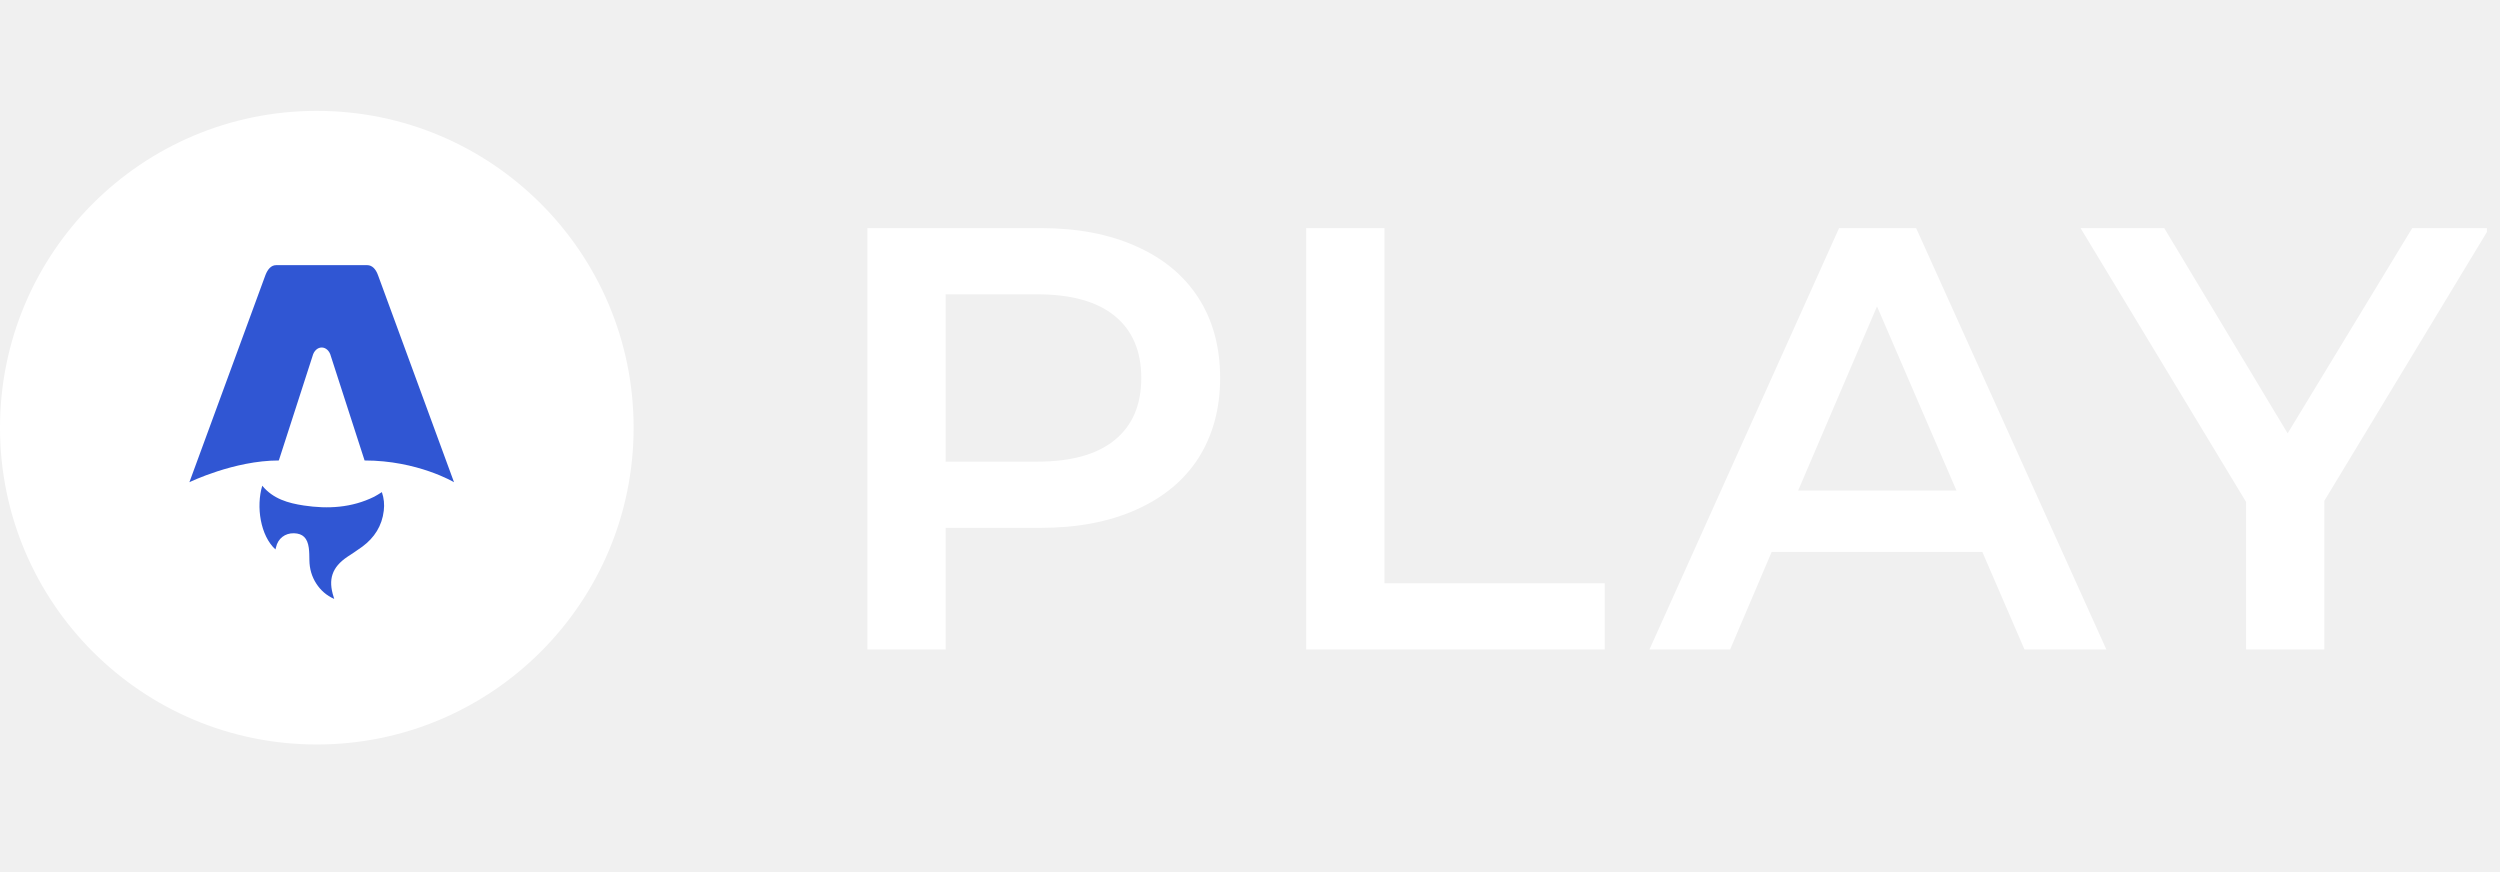
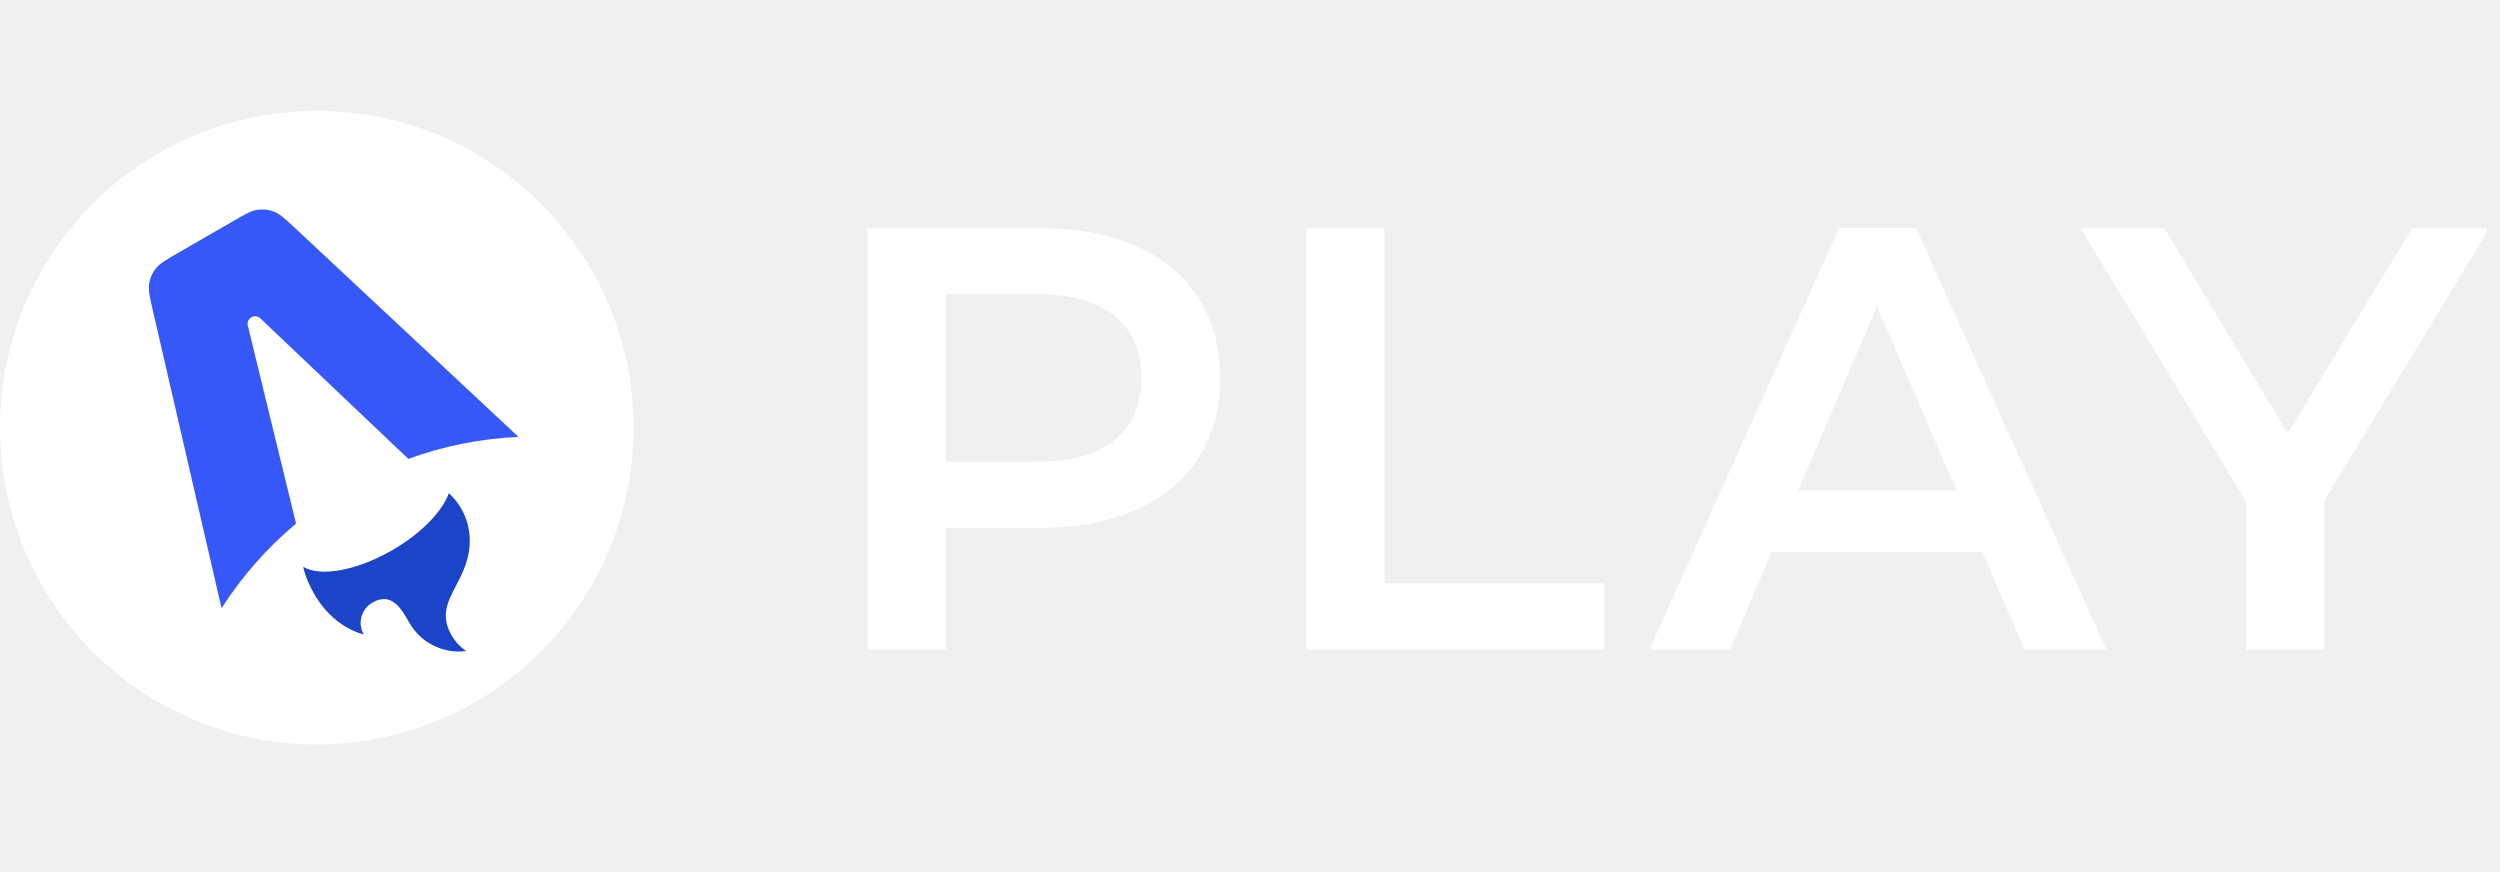
<svg xmlns="http://www.w3.org/2000/svg" width="132" height="46" viewBox="0 0 132 46" fill="none">
-   <g clip-path="url(#clip0_2413_2099)">
-     <path d="M54.952 12.044C56.88 12.044 58.554 12.362 59.973 12.997C61.414 13.633 62.516 14.544 63.279 15.731C64.041 16.917 64.423 18.326 64.423 19.958C64.423 21.568 64.041 22.977 63.279 24.185C62.516 25.371 61.414 26.282 59.973 26.918C58.554 27.553 56.88 27.871 54.952 27.871H49.93V34.291H45.799V12.044H54.952ZM54.761 24.375C56.562 24.375 57.929 23.994 58.861 23.231C59.793 22.468 60.259 21.377 60.259 19.958C60.259 18.538 59.793 17.447 58.861 16.684C57.929 15.921 56.562 15.54 54.761 15.54H49.93V24.375H54.761ZM68.967 12.044H73.099V30.795H84.731V34.291H68.967V12.044ZM104.668 29.143H93.544L91.351 34.291H87.092L97.103 12.044H101.172L111.215 34.291H106.892L104.668 29.143ZM103.301 25.901L99.106 16.176L94.942 25.901H103.301ZM122.726 26.441V34.291H118.594V26.505L109.854 12.044H114.272L120.787 22.881L127.366 12.044H131.434L122.726 26.441Z" fill="white" />
-     <path d="M16.727 39.309C25.965 39.309 33.455 31.82 33.455 22.582C33.455 13.344 25.965 5.854 16.727 5.854C7.489 5.854 0 13.344 0 22.582C0 31.82 7.489 39.309 16.727 39.309Z" fill="white" />
-     <g clip-path="url(#clip1_2413_2099)">
-       <path d="M14.544 29.011C13.748 28.283 13.515 26.754 13.847 25.646C14.422 26.345 15.219 26.566 16.045 26.691C17.319 26.883 18.571 26.811 19.754 26.229C19.89 26.162 20.015 26.073 20.163 25.984C20.274 26.306 20.303 26.631 20.264 26.962C20.17 27.769 19.768 28.392 19.13 28.864C18.875 29.053 18.605 29.222 18.341 29.4C17.531 29.947 17.312 30.589 17.617 31.523C17.624 31.545 17.63 31.568 17.647 31.624C17.233 31.439 16.931 31.169 16.701 30.815C16.458 30.441 16.342 30.027 16.336 29.58C16.333 29.362 16.333 29.142 16.304 28.927C16.232 28.404 15.987 28.17 15.524 28.156C15.049 28.142 14.673 28.436 14.573 28.899C14.565 28.934 14.554 28.969 14.543 29.01L14.544 29.011Z" fill="#3056D3" />
-       <path d="M10 25.461C10 25.461 12.358 24.313 14.722 24.313L16.504 18.796C16.571 18.529 16.766 18.348 16.986 18.348C17.206 18.348 17.401 18.529 17.467 18.796L19.25 24.313C22.05 24.313 23.972 25.461 23.972 25.461C23.972 25.461 19.967 14.552 19.959 14.53C19.844 14.208 19.65 14 19.389 14H14.583C14.322 14 14.136 14.208 14.013 14.53C14.004 14.552 10 25.461 10 25.461Z" fill="#3056D3" />
+   <g clip-path="url(#clip0_304_44)">
+     <mask id="mask0_304_44" style="mask-type:luminance" maskUnits="userSpaceOnUse" x="0" y="0" width="132" height="46">
+       <path d="M0 0H131.309V46H0V0Z" fill="white" />
+     </mask>
+     <g mask="url(#mask0_304_44)">
+       <path d="M54.952 12.044C56.88 12.044 58.554 12.362 59.973 12.997C61.414 13.633 62.516 14.544 63.279 15.731C64.041 16.917 64.423 18.326 64.423 19.958C64.423 21.568 64.041 22.977 63.279 24.185C62.516 25.371 61.414 26.282 59.973 26.918C58.553 27.554 56.88 27.871 54.952 27.871H49.93V34.291H45.8V12.044H54.952ZM54.762 24.375C56.562 24.375 57.929 23.994 58.861 23.231C59.793 22.468 60.259 21.377 60.259 19.958C60.259 18.538 59.793 17.447 58.861 16.684C57.929 15.921 56.562 15.54 54.761 15.54H49.931V24.375H54.762ZM68.967 12.044H73.099V30.795H84.73V34.291H68.967V12.044ZM104.668 29.143H93.544L91.35 34.29H87.091L97.102 12.043H101.171L111.214 34.29H106.891L104.667 29.142L104.668 29.143ZM103.301 25.901L99.106 16.176L94.942 25.901H103.301ZM122.726 26.441V34.291H118.594V26.505L109.854 12.044H114.272L120.787 22.881L127.366 12.044H131.434L122.726 26.441ZM16.727 39.309C25.965 39.309 33.455 31.82 33.455 22.582C33.455 13.343 25.965 5.854 16.727 5.854C7.49 5.854 0 13.344 0 22.582C0 31.82 7.489 39.309 16.727 39.309Z" fill="white" />
    </g>
  </g>
+   <path d="M14.469 11.175C14.782 11.297 15.052 11.549 15.592 12.053L27.375 23.068C25.389 23.157 23.428 23.549 21.561 24.229L13.744 16.808C13.682 16.748 13.602 16.711 13.517 16.701C13.431 16.691 13.345 16.709 13.271 16.752C13.196 16.795 13.138 16.861 13.104 16.94C13.07 17.019 13.063 17.107 13.084 17.191L15.631 27.646C14.1 28.927 12.773 30.434 11.698 32.116L8.07 16.391C7.904 15.673 7.822 15.314 7.874 14.982C7.919 14.689 8.039 14.413 8.222 14.18C8.43 13.915 8.749 13.731 9.388 13.362L12.307 11.677C12.947 11.308 13.266 11.123 13.599 11.076C13.893 11.034 14.192 11.069 14.469 11.175Z" fill="#3758F9" />
+   <path d="M23.699 26.038C23.359 26.999 22.247 28.163 20.705 29.053C18.812 30.145 16.886 30.472 16.008 29.923C16.12 30.464 16.386 31.003 16.578 31.335C16.578 31.335 17.42 33.022 19.208 33.501C19.045 33.219 19.001 32.883 19.085 32.567C19.17 32.252 19.376 31.983 19.659 31.82C20.668 31.237 21.175 32.118 21.586 32.833L21.623 32.897C22.249 33.981 23.448 34.528 24.617 34.376C24.299 34.161 24.035 33.877 23.844 33.544C23.247 32.51 23.632 31.775 24.079 30.92C24.434 30.24 24.83 29.484 24.802 28.443C24.786 27.882 24.631 27.333 24.349 26.848C24.171 26.538 23.95 26.267 23.699 26.038Z" fill="#1B44C8" />
  <defs>
-     <clipPath id="clip0_2413_2099">
-       <rect width="131.309" height="46" fill="white" />
-     </clipPath>
-     <clipPath id="clip1_2413_2099">
-       <rect width="14" height="17.623" fill="white" transform="translate(10 14)" />
+     <clipPath id="clip0_304_44">
+       <rect width="132" height="46" fill="white" />
    </clipPath>
  </defs>
</svg>
